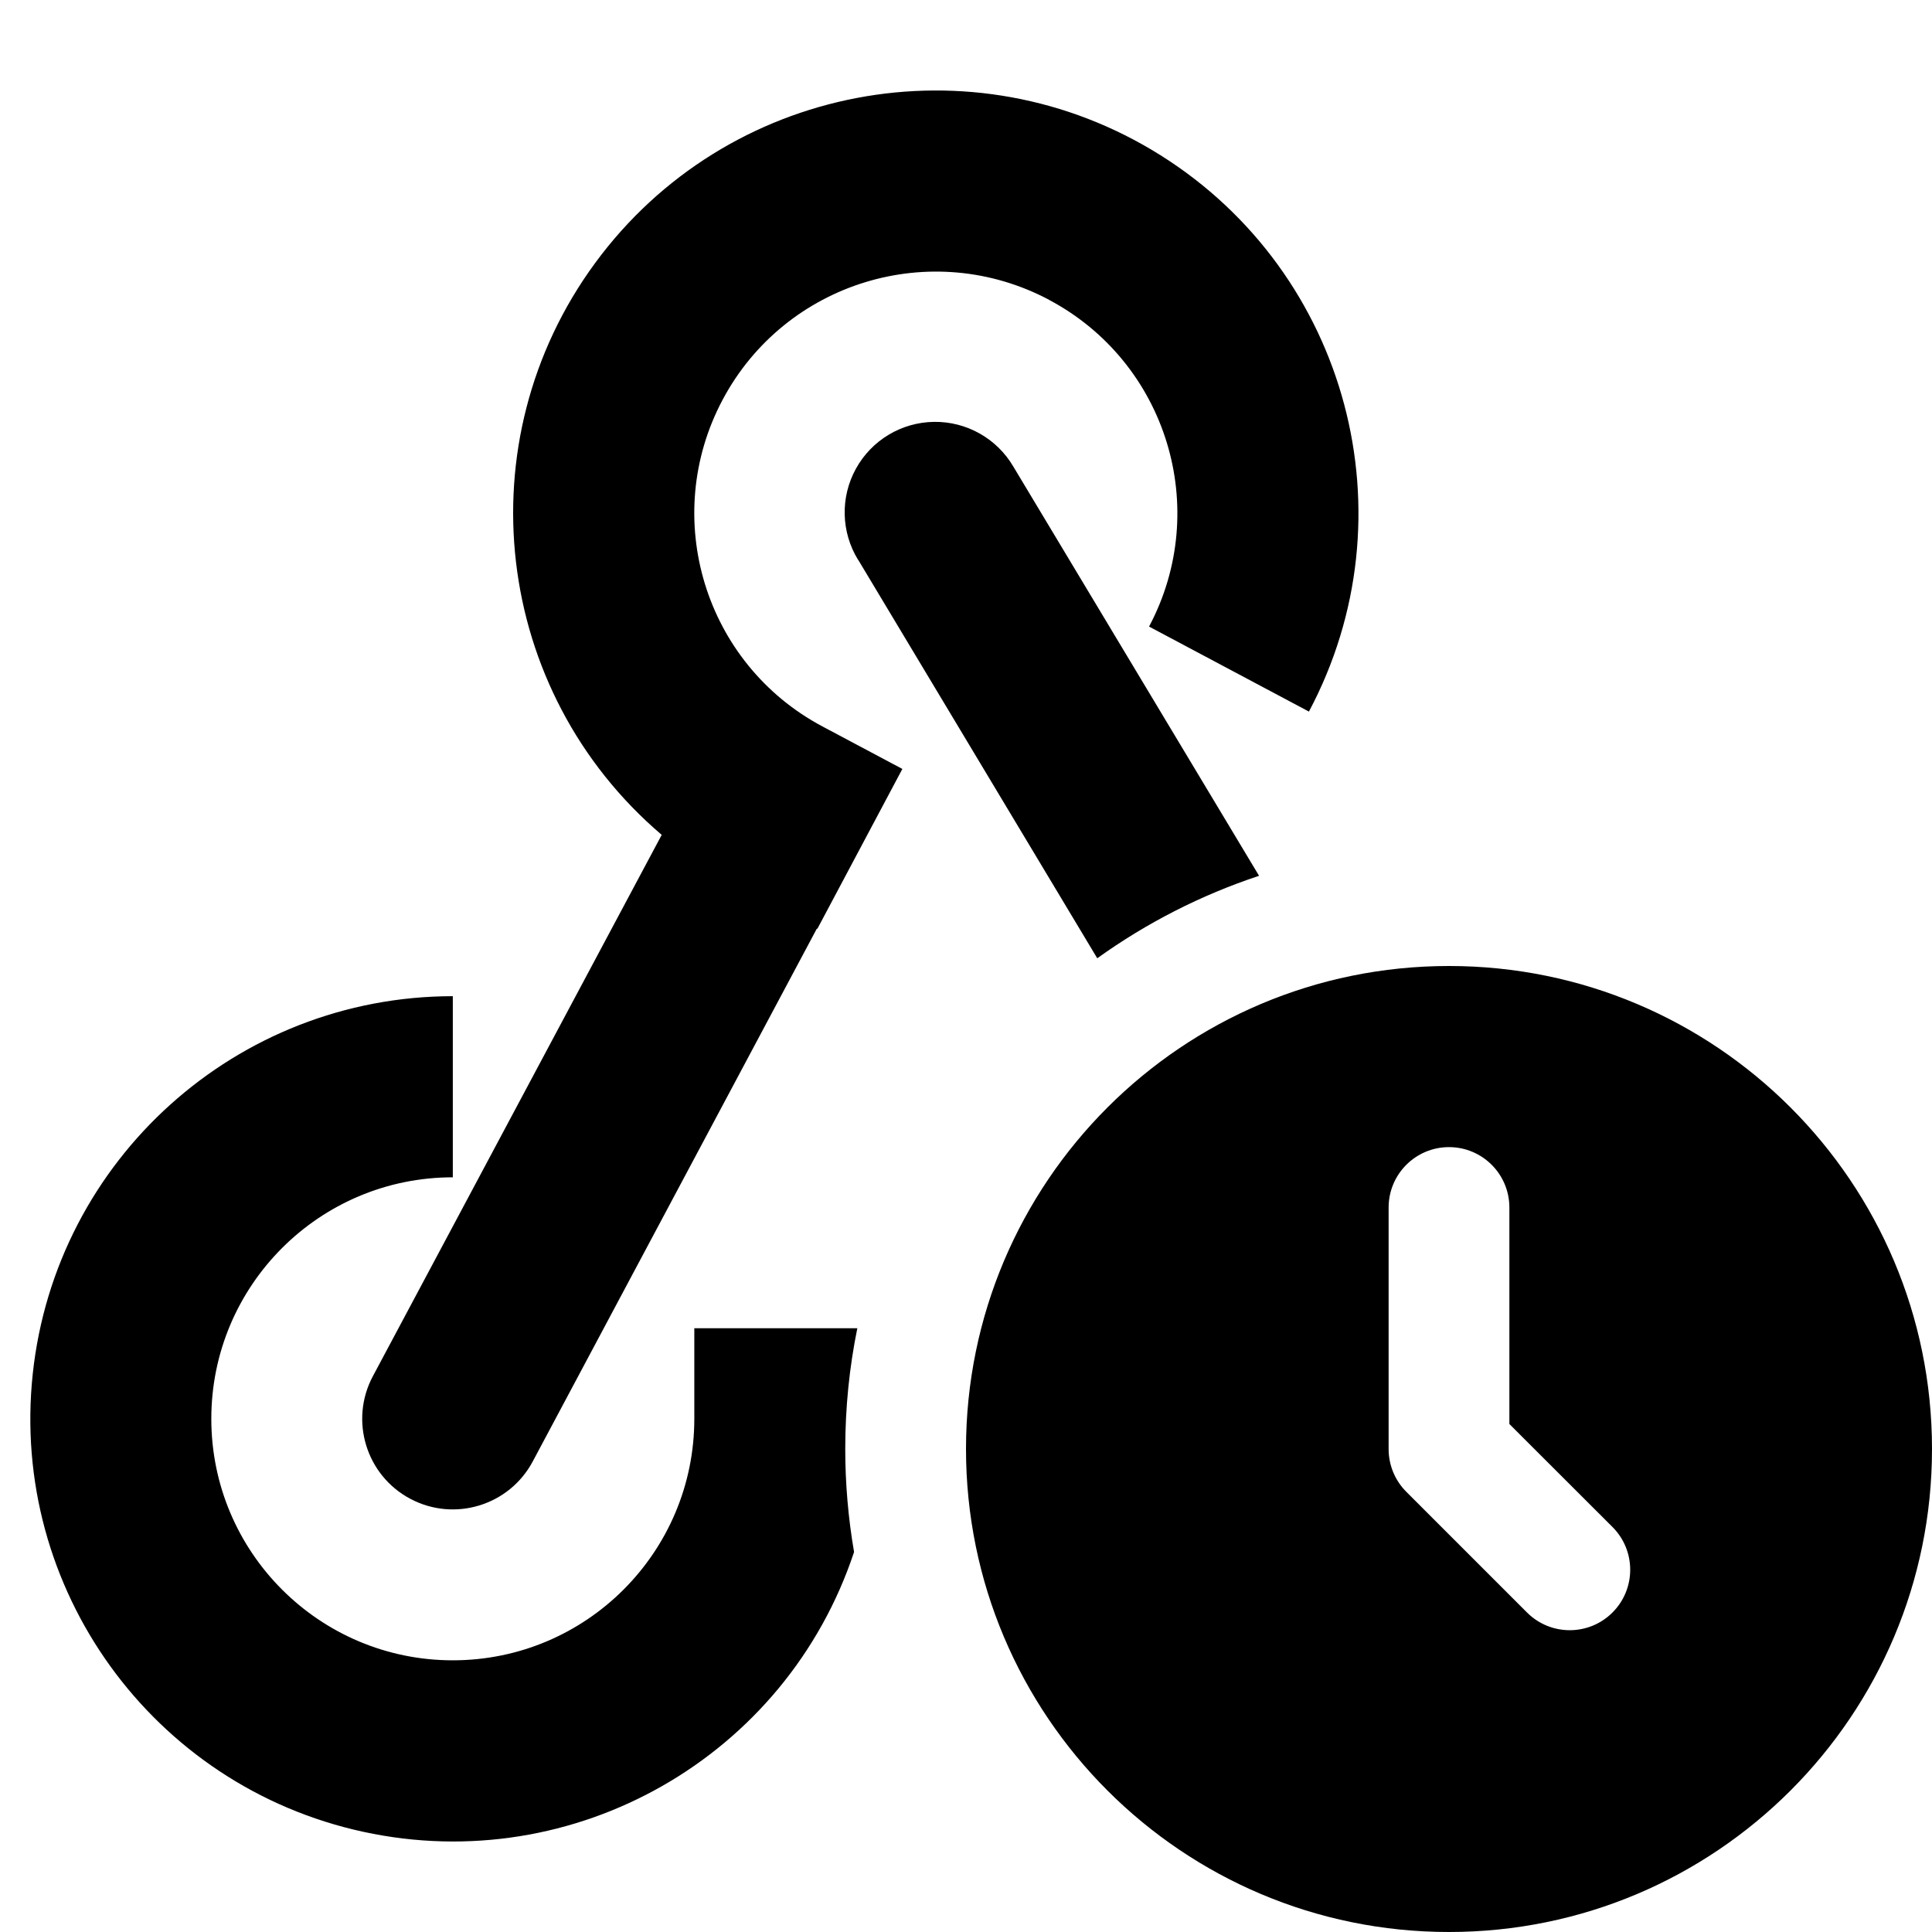
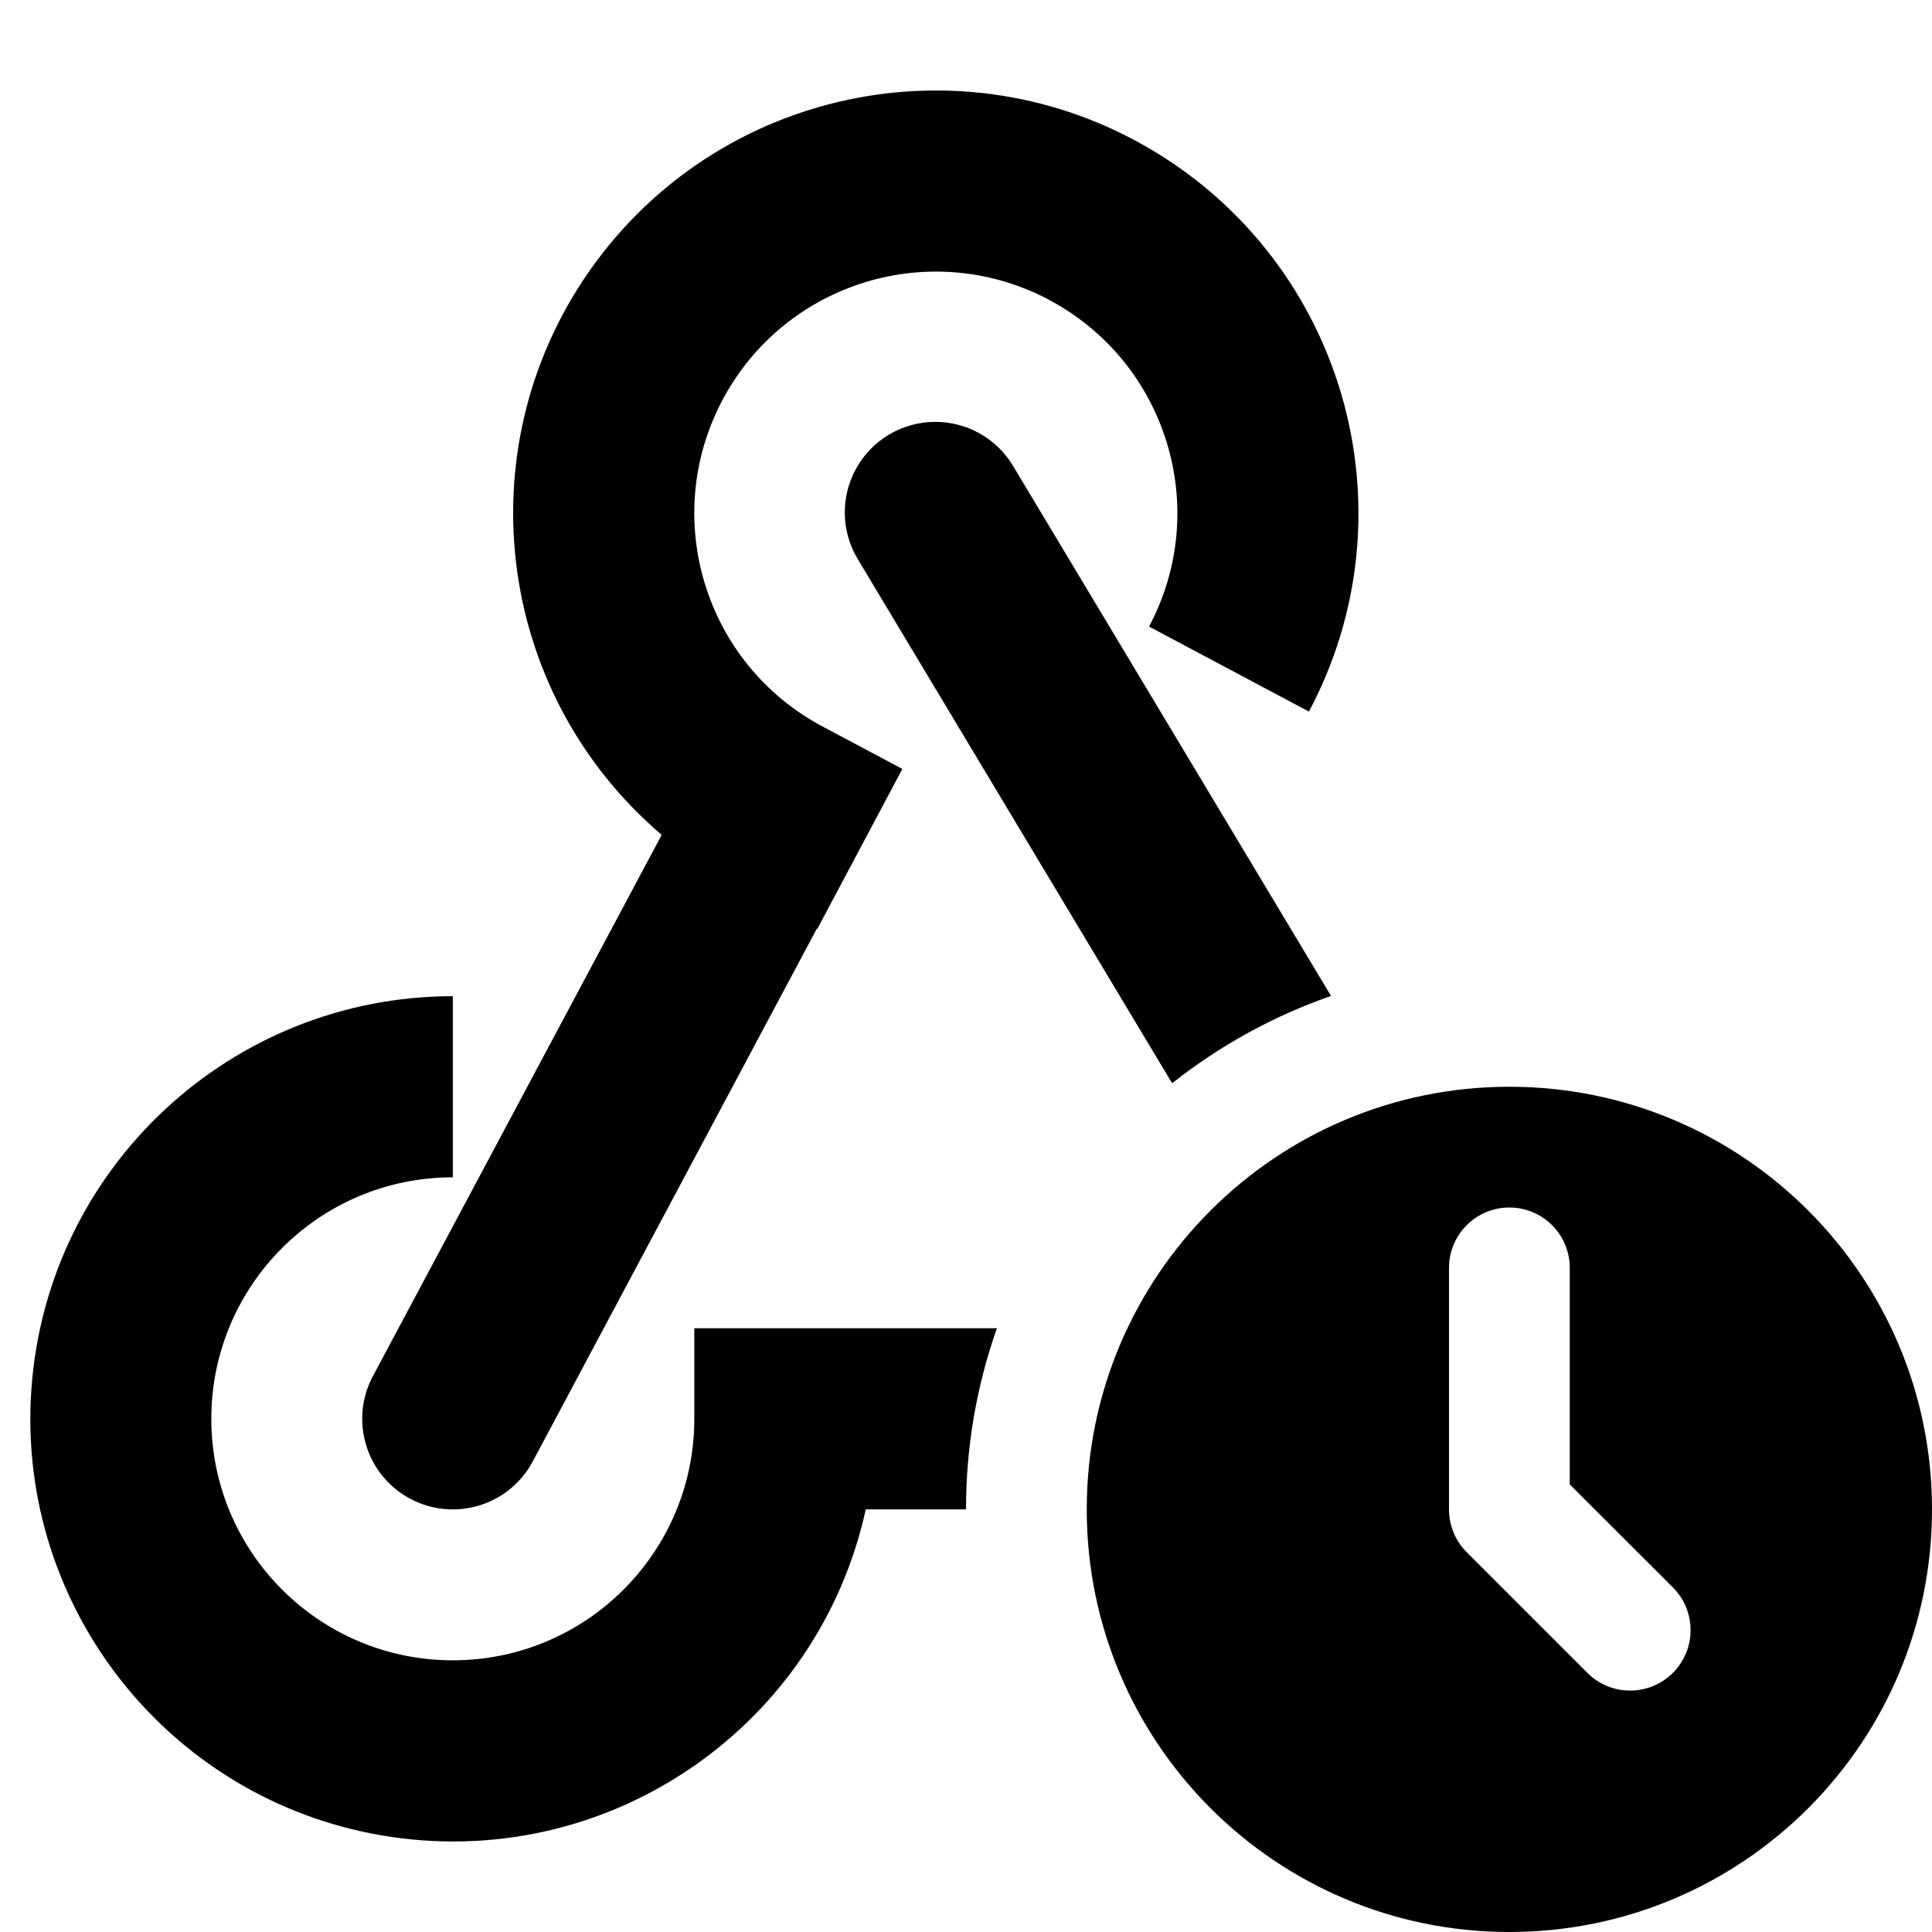
<svg xmlns="http://www.w3.org/2000/svg" fill="currentColor" class="vi" viewBox="0 0 16 16">
  <path d="M8.689 2.484a2 2 0 0 1 .827 2.705l1.324.704a3.5 3.5 0 1 0-5.36 1.021l-2.392 4.483a.75.75 0 1 0 1.324.706L6.765 7.69l.004.002.704-1.324-.662-.352A2 2 0 0 1 8.69 2.484Z" />
-   <path d="m7.107 4.636 1.98 3.3a4.983 4.983 0 0 1 1.34-.683L8.392 3.864a.75.75 0 1 0-1.286.772ZM7 12c0-.342.034-.677.1-1H5.75v.75a2 2 0 1 1-2-2v-1.5a3.5 3.5 0 1 0 3.323 4.603A5.033 5.033 0 0 1 7 12Zm9 0a4 4 0 1 1-8 0 4 4 0 0 1 8 0Zm-4-2.5a.5.5 0 0 0-.5.5v2a.5.5 0 0 0 .146.354l1 1a.5.5 0 1 0 .708-.708l-.854-.853V10a.5.5 0 0 0-.5-.5Z" />
+   <path d="m7.107 4.636 2.6 4.335c.392-.31.836-.556 1.316-.723l-2.63-4.384a.75.75 0 1 0-1.286.772ZM8 12.5c0-.526.09-1.03.256-1.5H5.75v.75a2 2 0 1 1-2-2v-1.5a3.5 3.5 0 1 0 3.42 4.25H8Zm8 0a3.5 3.5 0 1 1-7 0 3.5 3.5 0 0 1 7 0ZM12.5 10a.5.5 0 0 0-.5.5v2a.5.5 0 0 0 .146.354l1 1a.5.5 0 0 0 .708-.708L13 12.293V10.5a.5.5 0 0 0-.5-.5Z" />
</svg>
